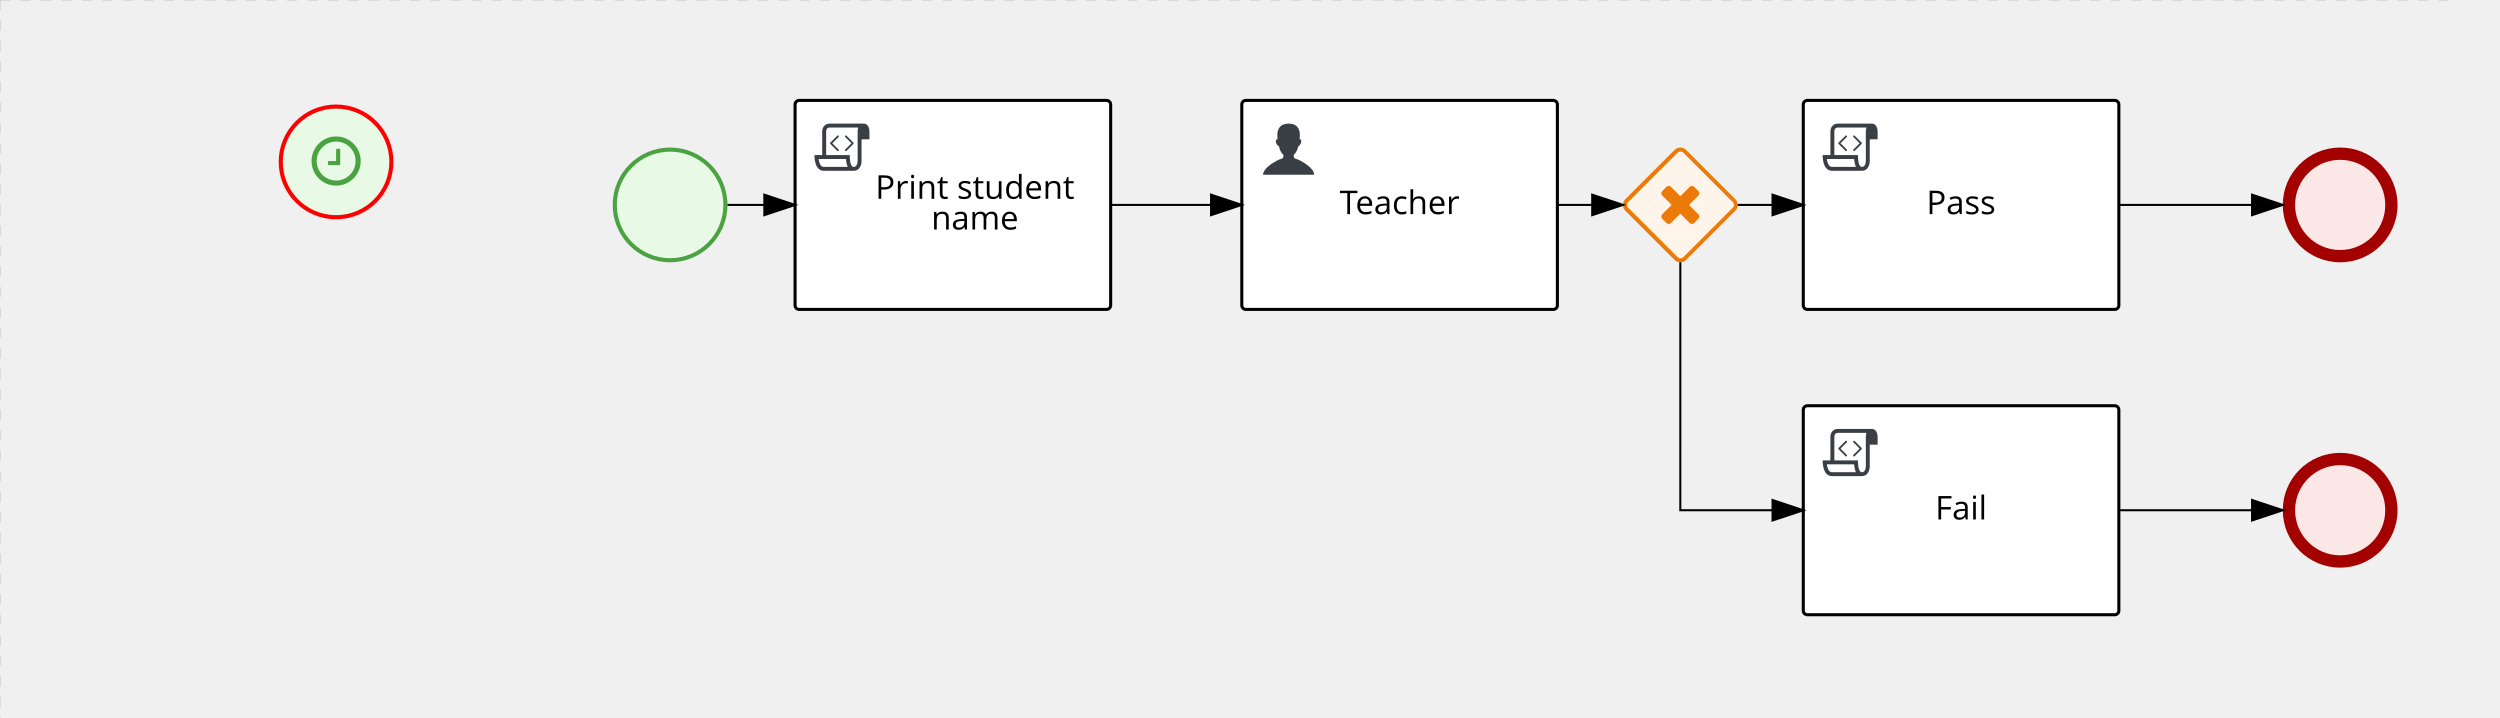
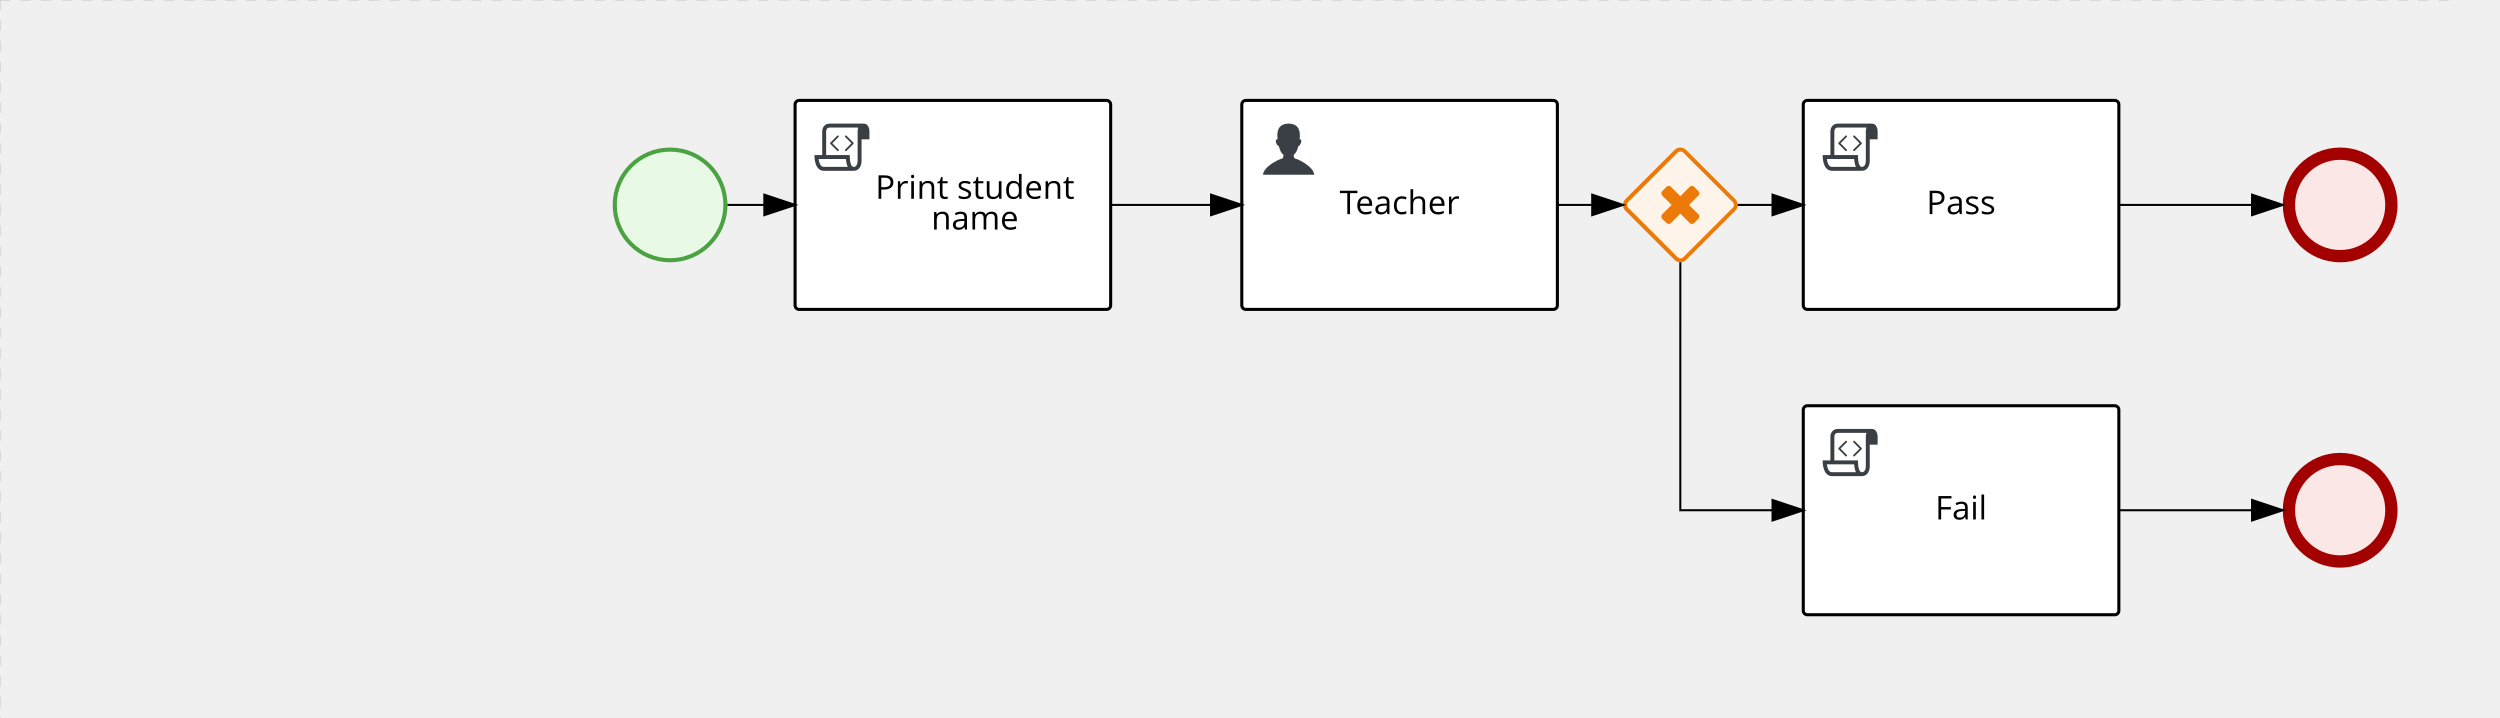
<svg xmlns="http://www.w3.org/2000/svg" version="1.1" width="1220" height="350" viewBox="0 0 1220 350">
  <defs />
  <g transform="matrix(1,0,0,1,0,0)">
    <g>
      <g>
        <g>
          <path fill="none" stroke="#d3d3d3" paint-order="fill stroke markers" d=" M 0 0 L 1200 0" stroke-miterlimit="10" stroke-opacity="0.8" stroke-dasharray="5" />
        </g>
        <g>
          <path fill="none" stroke="#d3d3d3" paint-order="fill stroke markers" d=" M 0 0 L 0 800" stroke-miterlimit="10" stroke-opacity="0.8" stroke-dasharray="5" />
        </g>
      </g>
-       <g id="_58D348B0-E72B-4E5D-A81A-1754415B27D2" bpmn2nodeid="_58D348B0-E72B-4E5D-A81A-1754415B27D2" transform="matrix(1,0,0,1,136,51)">
-         <g>
-           <path fill="none" stroke="none" />
-         </g>
-         <g transform="matrix(0.125,0,0,0.125,0,0)">
-           <g transform="matrix(1,0,0,1,0,0)">
-             <path fill="#e8fae6" stroke="none" id="_58D348B0-E72B-4E5D-A81A-1754415B27D2?shapeType=BACKGROUND" paint-order="stroke fill markers" d=" M 0 0 M 444 224 C 444 263.9 434.2 300.8 414.4 334.5 C 394.7 368.2 368 394.9 334.4 414.5 C 300.8 434.1 263.9 444 224 444 C 184.1 444 147.2 434.2 113.5 414.4 C 79.8 394.7 53.1 368 33.5 334.4 C 13.9 300.8 4 263.9 4 224 C 4 184.1 13.8 147.2 33.6 113.5 C 53.4 79.8 80.1 53.1 113.6 33.5 C 147.1 13.9 184.1 4 224 4 C 263.9 4 300.8 13.8 334.5 33.6 C 368.2 53.4 394.9 80.1 414.5 113.6 C 434.1 147.1 444 184.1 444 224 Z" />
-           </g>
-           <g>
-             <g transform="matrix(1,0,0,1,0,0)">
-               <g transform="matrix(1,0,0,1,0,0)">
-                 <path fill="rgb(255,0,0)" stroke="none" id="_58D348B0-E72B-4E5D-A81A-1754415B27D2?shapeType=BORDER&amp;renderType=FILL" paint-order="stroke fill markers" d=" M 0 0 M 224 0 C 100.3 0 0 100.3 0 224 C 0 347.7 100.3 448 224 448 C 347.7 448 448 347.7 448 224 C 448 100.3 347.7 0 224 0 Z M 0 0 M 224 432 C 109.1 432 16 338.9 16 224 C 16 109.1 109.1 16 224 16 C 338.9 16 432 109.1 432 224 C 432 338.9 338.9 432 224 432 Z" />
-               </g>
-             </g>
-           </g>
-           <g>
-             <g transform="matrix(1,0,0,1,0,0)">
-               <g transform="matrix(1,0,0,1,0,0)">
-                 <path fill="#4aa241" stroke="none" id="_58D348B0-E72B-4E5D-A81A-1754415B27D2_wait" paint-order="stroke fill markers" d=" M 0 0 M 240.2 176.7 L 240.2 232.7 C 240.2 233.9 239.8 234.8 239.1 235.6 C 238.4 236.4 237.4 236.7 236.2 236.7 L 196.2 236.7 C 195 236.7 194.1 236.3 193.3 235.6 C 192.5 234.9 192.2 233.9 192.2 232.7 L 192.2 224.7 C 192.2 223.5 192.6 222.6 193.3 221.8 C 194 221 195 220.7 196.2 220.7 L 224.2 220.7 L 224.2 176.7 C 224.2 175.5 224.6 174.6 225.3 173.8 C 226 173 227 172.7 228.2 172.7 L 236.2 172.7 C 237.3 172.7 238.3 173.1 239.1 173.8 C 239.9 174.5 240.2 175.5 240.2 176.7 Z M 0 0 M 300.2 220.7 C 300.2 206.9 296.8 194.2 290.1 182.6 C 283.3 171 274.1 161.7 262.5 154.9 C 250.8 148.1 238.1 144.7 224.3 144.7 C 210.5 144.7 197.8 148.1 186.2 154.9 C 174.6 161.7 165.4 170.9 158.6 182.5 C 151.8 194.1 148.4 206.9 148.4 220.7 C 148.4 234.5 151.8 247.2 158.5 258.8 C 165.3 270.4 174.6 279.7 186.2 286.5 C 197.8 293.3 210.5 296.7 224.3 296.7 C 238.1 296.7 250.8 293.3 262.4 286.5 C 274 279.7 283.3 270.5 290 258.9 C 296.8 247.2 300.2 234.5 300.2 220.7 Z M 0 0 M 320.2 220.7 C 320.2 238.1 315.9 254.2 307.3 268.9 C 298.7 283.6 287.1 295.3 272.4 303.8 C 257.7 312.4 241.6 316.7 224.2 316.7 C 206.8 316.7 190.7 312.4 176 303.8 C 161.3 295.2 149.7 283.6 141.1 268.9 C 132.5 254.2 128.3 238.1 128.3 220.7 C 128.3 203.3 132.6 187.2 141.2 172.5 C 149.8 157.8 161.4 146.1 176.1 137.5 C 190.8 128.9 206.9 124.7 224.3 124.7 C 241.7 124.7 257.8 129 272.5 137.6 C 287.2 146.2 298.9 157.9 307.4 172.5 C 316 187.2 320.2 203.3 320.2 220.7 Z" />
-               </g>
-             </g>
-           </g>
-         </g>
-         <g transform="matrix(1,0,0,1,28,61)" />
-       </g>
-       <g transform="matrix(1,0,0,1,136,51)" />
      <g id="_E47AF2B2-1C0D-4427-9BE8-2E2FEB6FEAE9" bpmn2nodeid="_E47AF2B2-1C0D-4427-9BE8-2E2FEB6FEAE9" transform="matrix(1,0,0,1,299,72)">
        <g>
          <path fill="none" stroke="none" />
        </g>
        <g transform="matrix(0.125,0,0,0.125,0,0)">
          <g transform="matrix(1,0,0,1,0,0)">
            <path fill="#e8fae6" stroke="none" id="_E47AF2B2-1C0D-4427-9BE8-2E2FEB6FEAE9?shapeType=BACKGROUND" paint-order="stroke fill markers" d=" M 0 0 M 444 224 C 444 263.9 434.2 300.8 414.4 334.5 C 394.7 368.2 368 394.9 334.4 414.5 C 300.8 434.1 263.9 444 224 444 C 184.1 444 147.2 434.2 113.5 414.4 C 79.8 394.7 53.1 368 33.5 334.4 C 13.9 300.8 4 263.9 4 224 C 4 184.1 13.8 147.2 33.6 113.5 C 53.4 79.8 80.1 53.1 113.6 33.5 C 147.1 13.9 184.1 4 224 4 C 263.9 4 300.8 13.8 334.5 33.6 C 368.2 53.4 394.9 80.1 414.5 113.6 C 434.1 147.1 444 184.1 444 224 Z" />
          </g>
          <g>
            <g transform="matrix(1,0,0,1,0,0)">
              <g transform="matrix(1,0,0,1,0,0)">
                <path fill="rgb(74,162,65)" stroke="none" id="_E47AF2B2-1C0D-4427-9BE8-2E2FEB6FEAE9?shapeType=BORDER&amp;renderType=FILL" paint-order="stroke fill markers" d=" M 0 0 M 224 0 C 100.3 0 0 100.3 0 224 C 0 347.7 100.3 448 224 448 C 347.7 448 448 347.7 448 224 C 448 100.3 347.7 0 224 0 Z M 0 0 M 224 432 C 109.1 432 16 338.9 16 224 C 16 109.1 109.1 16 224 16 C 338.9 16 432 109.1 432 224 C 432 338.9 338.9 432 224 432 Z" />
              </g>
            </g>
          </g>
        </g>
        <g transform="matrix(1,0,0,1,28,61)" />
      </g>
      <g transform="matrix(1,0,0,1,299,72)" />
      <g id="_FCDAA171-1448-4AC6-835D-493AE7657CC3" bpmn2nodeid="_FCDAA171-1448-4AC6-835D-493AE7657CC3" transform="matrix(1,0,0,1,880,49)">
        <g>
          <path fill="none" stroke="none" />
        </g>
        <g transform="matrix(1,0,0,1,0,0)">
          <path fill="#ffffff" stroke="none" id="_FCDAA171-1448-4AC6-835D-493AE7657CC3?shapeType=BACKGROUND" paint-order="stroke fill markers" d=" M 2 0 L 152 0 L 152 0 A 2 2 0 0 1 154 2 L 154 100 L 154 100 A 2 2 0 0 1 152 102 L 2 102 L 2 102 A 2 2 0 0 1 0 100 L 0 2 L 0 2 A 2 2 0 0 1 2 0 Z" />
        </g>
        <g transform="matrix(1,0,0,1,0,0)">
          <path fill="none" stroke="rgb(0,0,0)" id="_FCDAA171-1448-4AC6-835D-493AE7657CC3?shapeType=BORDER&amp;renderType=STROKE" paint-order="fill stroke markers" d=" M 2 0 L 152 0 L 152 0 A 2 2 0 0 1 154 2 L 154 100 L 154 100 A 2 2 0 0 1 152 102 L 2 102 L 2 102 A 2 2 0 0 1 0 100 L 0 2 L 0 2 A 2 2 0 0 1 2 0 Z" stroke-miterlimit="10" stroke-width="1.5" stroke-dasharray="" />
        </g>
        <g>
          <g transform="matrix(0.06,0,0,0.06,9.4,9.4)">
            <g transform="matrix(1,0,0,1,0,0)">
              <path fill="#393f44" stroke="none" id="_FCDAA171-1448-4AC6-835D-493AE7657CC3_task__zJLF__xCwC" paint-order="stroke fill markers" d=" M 0 0 M 197.3 130.2 C 194.4 127.3 189.6 127.3 186.7 130.2 L 130.2 186.7 C 127.3 189.6 127.3 194.4 130.2 197.3 L 186.7 253.8 C 188.1 255.3 190.1 256 192 256 C 193.9 256 195.9 255.3 197.3 253.7 C 200.2 250.8 200.2 246 197.3 243.1 L 146.2 192 L 197.3 140.8 C 200.2 137.9 200.2 133.1 197.3 130.2 Z" />
            </g>
            <g transform="matrix(1,0,0,1,0,0)">
              <path fill="#393f44" stroke="none" id="_FCDAA171-1448-4AC6-835D-493AE7657CC3_task__zJLF__eBb6" paint-order="stroke fill markers" d=" M 0 0 M 261.3 130.2 C 258.4 127.3 253.6 127.3 250.7 130.2 C 247.8 133.1 247.8 137.9 250.7 140.8 L 301.8 191.9 L 250.7 243 C 247.8 245.9 247.8 250.7 250.7 253.6 C 252.1 255.3 254.1 256 256 256 C 257.9 256 259.9 255.3 261.3 253.8 L 317.8 197.3 C 320.7 194.4 320.7 189.6 317.8 186.7 L 261.3 130.2 Z" />
            </g>
            <g transform="matrix(1,0,0,1,0,0)">
              <path fill="#393f44" stroke="none" id="_FCDAA171-1448-4AC6-835D-493AE7657CC3_task__zJLF__4RHr" paint-order="stroke fill markers" d=" M 0 0 M 400 32 C 400 32 152.8 32 128 32 C 62 32 64 96 64 96 L 64 288 L 1 288 C 1 288 -4 416 78 416 L 320 416 C 368 416 384 368 384 336 C 384 314.2 384 224.4 384 160 L 448 160 L 448 96 C 448 96 449 32 400 32 Z M 0 0 M 78 383.9 C 68.5 383.9 61.6 381.1 55.5 374.9 C 43.4 362.4 37.5 339.6 34.9 320 L 256.9 320 C 257.1 322.7 257.3 325.4 257.6 328.2 C 260 351.6 264.7 370.1 271.9 383.9 L 78 383.9 L 78 383.9 Z M 0 0 M 352 336 C 352 345.9 349.6 360.3 342.9 371 C 337.2 380.1 330.4 384 320 384 C 285 384 288 288 288 288 L 96 288 L 96 96 L 96 95.9 L 96 95.1 C 96 90.6 97.6 78.3 104.7 71.2 C 106.5 69.4 111.9 64 128 64 L 356.5 64 C 354.4 72.8 352.8 81.8 352.2 89.9 C 352.2 90.5 352.1 91.1 352.1 91.7 C 352.1 92 352.1 92.3 352.1 92.6 C 352 94.8 352 96 352 96 L 352 160 L 352 336 Z" />
            </g>
          </g>
        </g>
        <g transform="matrix(1,0,0,1,60.10156,43.5)">
          <text fill="#000000" stroke="none" font-family="Open Sans" font-size="12pt" font-style="normal" font-weight="normal" text-decoration="normal" x="16.898" y="12" text-anchor="middle" dominant-baseline="alphabetic">Pass</text>
        </g>
      </g>
      <g id="_2D4B4D3F-D792-480F-AACB-0F16A9E45C33" bpmn2nodeid="_2D4B4D3F-D792-480F-AACB-0F16A9E45C33" transform="matrix(1,0,0,1,880,198)">
        <g>
          <path fill="none" stroke="none" />
        </g>
        <g transform="matrix(1,0,0,1,0,0)">
          <path fill="#ffffff" stroke="none" id="_2D4B4D3F-D792-480F-AACB-0F16A9E45C33?shapeType=BACKGROUND" paint-order="stroke fill markers" d=" M 2 0 L 152 0 L 152 0 A 2 2 0 0 1 154 2 L 154 100 L 154 100 A 2 2 0 0 1 152 102 L 2 102 L 2 102 A 2 2 0 0 1 0 100 L 0 2 L 0 2 A 2 2 0 0 1 2 0 Z" />
        </g>
        <g transform="matrix(1,0,0,1,0,0)">
          <path fill="none" stroke="rgb(0,0,0)" id="_2D4B4D3F-D792-480F-AACB-0F16A9E45C33?shapeType=BORDER&amp;renderType=STROKE" paint-order="fill stroke markers" d=" M 2 0 L 152 0 L 152 0 A 2 2 0 0 1 154 2 L 154 100 L 154 100 A 2 2 0 0 1 152 102 L 2 102 L 2 102 A 2 2 0 0 1 0 100 L 0 2 L 0 2 A 2 2 0 0 1 2 0 Z" stroke-miterlimit="10" stroke-width="1.5" stroke-dasharray="" />
        </g>
        <g>
          <g transform="matrix(0.06,0,0,0.06,9.4,9.4)">
            <g transform="matrix(1,0,0,1,0,0)">
              <path fill="#393f44" stroke="none" id="_2D4B4D3F-D792-480F-AACB-0F16A9E45C33_task__zJLF__xCwC" paint-order="stroke fill markers" d=" M 0 0 M 197.3 130.2 C 194.4 127.3 189.6 127.3 186.7 130.2 L 130.2 186.7 C 127.3 189.6 127.3 194.4 130.2 197.3 L 186.7 253.8 C 188.1 255.3 190.1 256 192 256 C 193.9 256 195.9 255.3 197.3 253.7 C 200.2 250.8 200.2 246 197.3 243.1 L 146.2 192 L 197.3 140.8 C 200.2 137.9 200.2 133.1 197.3 130.2 Z" />
            </g>
            <g transform="matrix(1,0,0,1,0,0)">
              <path fill="#393f44" stroke="none" id="_2D4B4D3F-D792-480F-AACB-0F16A9E45C33_task__zJLF__eBb6" paint-order="stroke fill markers" d=" M 0 0 M 261.3 130.2 C 258.4 127.3 253.6 127.3 250.7 130.2 C 247.8 133.1 247.8 137.9 250.7 140.8 L 301.8 191.9 L 250.7 243 C 247.8 245.9 247.8 250.7 250.7 253.6 C 252.1 255.3 254.1 256 256 256 C 257.9 256 259.9 255.3 261.3 253.8 L 317.8 197.3 C 320.7 194.4 320.7 189.6 317.8 186.7 L 261.3 130.2 Z" />
            </g>
            <g transform="matrix(1,0,0,1,0,0)">
              <path fill="#393f44" stroke="none" id="_2D4B4D3F-D792-480F-AACB-0F16A9E45C33_task__zJLF__4RHr" paint-order="stroke fill markers" d=" M 0 0 M 400 32 C 400 32 152.8 32 128 32 C 62 32 64 96 64 96 L 64 288 L 1 288 C 1 288 -4 416 78 416 L 320 416 C 368 416 384 368 384 336 C 384 314.2 384 224.4 384 160 L 448 160 L 448 96 C 448 96 449 32 400 32 Z M 0 0 M 78 383.9 C 68.5 383.9 61.6 381.1 55.5 374.9 C 43.4 362.4 37.5 339.6 34.9 320 L 256.9 320 C 257.1 322.7 257.3 325.4 257.6 328.2 C 260 351.6 264.7 370.1 271.9 383.9 L 78 383.9 L 78 383.9 Z M 0 0 M 352 336 C 352 345.9 349.6 360.3 342.9 371 C 337.2 380.1 330.4 384 320 384 C 285 384 288 288 288 288 L 96 288 L 96 96 L 96 95.9 L 96 95.1 C 96 90.6 97.6 78.3 104.7 71.2 C 106.5 69.4 111.9 64 128 64 L 356.5 64 C 354.4 72.8 352.8 81.8 352.2 89.9 C 352.2 90.5 352.1 91.1 352.1 91.7 C 352.1 92 352.1 92.3 352.1 92.6 C 352 94.8 352 96 352 96 L 352 160 L 352 336 Z" />
            </g>
          </g>
        </g>
        <g transform="matrix(1,0,0,1,64.375,43.5)">
          <text fill="#000000" stroke="none" font-family="Open Sans" font-size="12pt" font-style="normal" font-weight="normal" text-decoration="normal" x="12.625" y="12" text-anchor="middle" dominant-baseline="alphabetic">Fail</text>
        </g>
      </g>
      <g id="_89039A5F-D853-4E19-A1A1-F9A186032A06" bpmn2nodeid="_89039A5F-D853-4E19-A1A1-F9A186032A06" transform="matrix(1,0,0,1,792,72)">
        <g>
          <path fill="none" stroke="none" />
        </g>
        <g transform="matrix(0.125,0,0,0.125,0,0)">
          <g transform="matrix(1,0,0,1,0,0)">
            <path fill="#fef4ea" stroke="none" id="_89039A5F-D853-4E19-A1A1-F9A186032A06?shapeType=BACKGROUND" paint-order="stroke fill markers" d=" M 0 0 M 224.4 4.3 C 216.4 4.3 208.4 7.3 202.3 13.4 L 13.5 202.2 C 1.3 214.4 1.3 234.2 13.5 246.4 L 202.2 435.1 C 208.3 441.2 216.4 444.2 224.3 444.2 C 232.2 444.2 240.3 441.2 246.4 435.1 L 435.1 246.4 C 447.3 234.2 447.3 214.4 435.1 202.2 L 246.5 13.4 C 240.4 7.3 232.4 4.3 224.4 4.3 L 224.4 4.3 Z" />
          </g>
          <g>
            <g transform="matrix(1,0,0,1,0,0)">
              <g transform="matrix(1,0,0,1,0,0)">
                <path fill="rgb(236,122,8)" stroke="none" id="_89039A5F-D853-4E19-A1A1-F9A186032A06?shapeType=BORDER&amp;renderType=FILL" paint-order="stroke fill markers" d=" M 0 0 M 20.8 212.7 L 213.3 20.2 C 219.6 13.9 229.7 13.9 235.9 20.2 L 428.4 212.7 C 434.7 219 434.7 229.1 428.4 235.3 L 235.9 427.8 C 229.6 434.1 219.5 434.1 213.3 427.8 L 20.8 235.3 C 14.5 229.1 14.5 218.9 20.8 212.7 L 20.8 212.7 Z M 0 0 M 0 224 C 0 232.1 3.1 240.3 9.3 246.5 L 201.5 438.7 C 213.9 451.1 234.1 451.1 246.5 438.7 L 438.7 246.5 C 444.9 240.3 448 232.1 448 224 C 448 215.9 444.9 207.7 438.7 201.5 L 246.5 9.3 C 234.1 -3.1 213.9 -3.1 201.5 9.3 L 9.3 201.5 C 3.1 207.7 0 215.9 0 224 L 0 224 Z" />
              </g>
            </g>
          </g>
          <g>
            <g transform="matrix(1,0,0,1,0,0)">
              <g transform="matrix(1,0,0,1,0,0)">
                <path fill="#ec7a08" stroke="none" id="_89039A5F-D853-4E19-A1A1-F9A186032A06_exclusive" paint-order="stroke fill markers" d=" M 0 0 M 298.2 269.2 C 298.2 272.6 297.1 275.3 294.7 277.7 L 277.7 294.7 C 275.3 297.1 272.6 298.2 269.2 298.2 C 265.8 298.2 263.1 297.1 260.7 294.7 L 224 258 L 187.2 294.8 C 184.8 297.2 182.1 298.3 178.7 298.3 C 175.3 298.3 172.6 297.2 170.2 294.8 L 153.2 277.8 C 150.8 275.4 149.7 272.7 149.7 269.3 C 149.7 265.9 150.8 263.2 153.2 260.8 L 190 224 L 153.2 187.2 C 150.8 184.8 149.7 182 149.7 178.7 C 149.7 175.3 150.8 172.5 153.2 170.2 L 170.2 153.2 C 172.6 150.8 175.3 149.7 178.7 149.7 C 182.1 149.7 184.8 150.8 187.2 153.2 L 224 190 L 260.8 153.2 C 263.2 150.8 265.9 149.7 269.3 149.7 C 272.7 149.7 275.4 150.8 277.8 153.2 L 294.8 170.2 C 297.2 172.5 298.3 175.3 298.3 178.7 C 298.3 182 297.2 184.8 294.8 187.2 L 258 224 L 294.8 260.8 C 297.1 263.1 298.2 265.9 298.2 269.2 Z" />
              </g>
            </g>
          </g>
        </g>
        <g transform="matrix(1,0,0,1,28,61)" />
      </g>
      <g transform="matrix(1,0,0,1,792,72)" />
      <g id="_53CBEF9D-0A99-4898-A685-8BA2D23BDA85" bpmn2nodeid="_53CBEF9D-0A99-4898-A685-8BA2D23BDA85" transform="matrix(1,0,0,1,606,49)">
        <g>
          <path fill="none" stroke="none" />
        </g>
        <g transform="matrix(1,0,0,1,0,0)">
          <path fill="#ffffff" stroke="none" id="_53CBEF9D-0A99-4898-A685-8BA2D23BDA85?shapeType=BACKGROUND" paint-order="stroke fill markers" d=" M 2 0 L 152 0 L 152 0 A 2 2 0 0 1 154 2 L 154 100 L 154 100 A 2 2 0 0 1 152 102 L 2 102 L 2 102 A 2 2 0 0 1 0 100 L 0 2 L 0 2 A 2 2 0 0 1 2 0 Z" />
        </g>
        <g transform="matrix(1,0,0,1,0,0)">
          <path fill="none" stroke="rgb(0,0,0)" id="_53CBEF9D-0A99-4898-A685-8BA2D23BDA85?shapeType=BORDER&amp;renderType=STROKE" paint-order="fill stroke markers" d=" M 2 0 L 152 0 L 152 0 A 2 2 0 0 1 154 2 L 154 100 L 154 100 A 2 2 0 0 1 152 102 L 2 102 L 2 102 A 2 2 0 0 1 0 100 L 0 2 L 0 2 A 2 2 0 0 1 2 0 Z" stroke-miterlimit="10" stroke-width="1.5" stroke-dasharray="" />
        </g>
        <g>
          <g transform="matrix(0.06,0,0,0.06,9.4,9.4)">
            <g transform="matrix(1,0,0,1,0,0)">
              <path fill="#393f44" stroke="none" id="_53CBEF9D-0A99-4898-A685-8BA2D23BDA85_task__Rp8r__WReX" paint-order="stroke fill markers" d=" M 0 0 M 16 445.21 C 16 440.869 18.784 431.129 22.001 424.217 C 35.768 394.64 77.283 359.28 129 333.084 C 144.516 325.224 157.347 319.964 167.807 317.174 C 171.932 316.074 175.729 314.414 176.525 313.363 C 178.894 310.234 180.914 302.908 181.727 294.5 L 182.5 286.5 L 178.507 283.455 C 166.303 274.146 154.284 251.678 148.04 226.5 C 145.611 216.707 145.056 215.462 142.984 215.158 C 141.703 214.97 138.083 212.243 134.939 209.099 C 123.233 197.393 116.891 177.376 121.44 166.49 C 123.002 162.751 128.155 159.01 131.75 159.004 C 134.448 159 134.471 158.603 132.914 138.788 C 130.927 113.496 134.279 92.265 143.132 74.076 C 152.232 55.38 167.569 42.882 189.049 36.66 C 210.203 30.532 237.797 30.532 258.951 36.66 C 300.042 48.563 318.958 83.806 314.955 141 C 314.32 150.075 313.624 157.788 313.409 158.14 C 313.194 158.493 314.575 159.073 316.479 159.43 C 328.929 161.766 330.986 177.018 321.496 196.621 C 316.903 206.109 309.357 214.508 304.817 215.185 C 303.023 215.453 302.293 217.146 299.943 226.5 C 296.659 239.567 294.474 245.305 287.948 257.995 C 282.491 268.606 273.035 281.109 268.108 284.229 L 264.871 286.278 L 265.518 292.889 C 266.345 301.33 268.639 309.871 270.877 312.837 C 272.067 314.415 275.002 315.79 280.063 317.139 C 291.069 320.075 303.617 325.274 321 334.102 C 369.815 358.891 410.848 393.758 425.032 422.5 C 429.07 430.682 432 440.232 432 445.21 L 432 448 L 224 448 L 16 448 L 16 445.21 Z" />
            </g>
          </g>
        </g>
        <g transform="matrix(1,0,0,1,4.04,13.68)">
          <g transform="matrix(0.04,0,0,0.04,63.36,69.12)">
            <g transform="matrix(1,0,0,1,0,0)">
              <path fill="none" stroke="none" />
            </g>
            <g transform="matrix(1,0,0,1,0,0)">
              <path fill="none" stroke="none" />
            </g>
          </g>
        </g>
        <g transform="matrix(1,0,0,1,47.72266,43.5)">
          <text fill="#000000" stroke="none" font-family="Open Sans" font-size="12pt" font-style="normal" font-weight="normal" text-decoration="normal" x="29.277" y="12" text-anchor="middle" dominant-baseline="alphabetic">Teacher</text>
        </g>
      </g>
      <g id="_34A02384-5EF0-4BB8-BE08-22EAA1DF49D1" bpmn2nodeid="_34A02384-5EF0-4BB8-BE08-22EAA1DF49D1">
        <g>
          <path fill="none" stroke="rgb(0,0,0)" paint-order="fill stroke markers" d=" M 760 100 L 777 100" stroke-miterlimit="10" stroke-dasharray="" />
        </g>
        <g transform="matrix(1,0,0,1,760,100)" />
        <g transform="matrix(6.123233995736766e-17,1,-1,6.123233995736766e-17,792,95)">
          <path fill="rgb(0,0,0)" stroke="rgb(0,0,0)" paint-order="fill stroke markers" d=" M 10 15 L 0 15 L 5 0 Z" stroke-miterlimit="10" stroke-dasharray="" />
        </g>
        <g transform="matrix(1,0,0,1,760,90)" />
      </g>
      <g id="_9E0D8FFF-5507-4634-A8A1-1322D20E423C" bpmn2nodeid="_9E0D8FFF-5507-4634-A8A1-1322D20E423C">
        <g>
          <path fill="none" stroke="rgb(0,0,0)" paint-order="fill stroke markers" d=" M 848 100 L 865 100" stroke-miterlimit="10" stroke-dasharray="" />
        </g>
        <g transform="matrix(1,0,0,1,848,100)" />
        <g transform="matrix(6.123233995736766e-17,1,-1,6.123233995736766e-17,880,95)">
          <path fill="rgb(0,0,0)" stroke="rgb(0,0,0)" paint-order="fill stroke markers" d=" M 10 15 L 0 15 L 5 0 Z" stroke-miterlimit="10" stroke-dasharray="" />
        </g>
        <g transform="matrix(1,0,0,1,848,90)" />
      </g>
      <g id="_934CDCA5-F930-4A0C-9CA4-A8CA08C49DC7" bpmn2nodeid="_934CDCA5-F930-4A0C-9CA4-A8CA08C49DC7">
        <g>
          <path fill="none" stroke="rgb(0,0,0)" paint-order="fill stroke markers" d=" M 819.998 128 L 819.99 249 L 865 249" stroke-miterlimit="10" stroke-dasharray="" />
        </g>
        <g transform="matrix(1,0,0,1,819.9981,128)" />
        <g transform="matrix(6.123233995736766e-17,1,-1,6.123233995736766e-17,880,244)">
          <path fill="rgb(0,0,0)" stroke="rgb(0,0,0)" paint-order="fill stroke markers" d=" M 10 15 L 0 15 L 5 0 Z" stroke-miterlimit="10" stroke-dasharray="" />
        </g>
        <g transform="matrix(1,0,0,1,829.99,188.4993)" />
      </g>
      <g id="_2F5B4D80-EA94-4118-8DC9-0D073085C087" bpmn2nodeid="_2F5B4D80-EA94-4118-8DC9-0D073085C087" transform="matrix(1,0,0,1,1114,72)">
        <g>
          <path fill="none" stroke="none" />
        </g>
        <g transform="matrix(0.125,0,0,0.125,0,0)">
          <g transform="matrix(1,0,0,1,0,0)">
            <path fill="#fce7e7" stroke="none" id="_2F5B4D80-EA94-4118-8DC9-0D073085C087?shapeType=BACKGROUND" paint-order="stroke fill markers" d=" M 0 0 M 444 224 C 444 263.9 434.2 300.8 414.4 334.5 C 394.7 368.2 368 394.9 334.4 414.5 C 300.8 434.1 263.9 444 224 444 C 184.1 444 147.2 434.2 113.5 414.4 C 79.8 394.7 53.1 368 33.5 334.4 C 13.9 300.8 4 263.9 4 224 C 4 184.1 13.8 147.2 33.6 113.5 C 53.4 79.8 80.1 53.1 113.6 33.5 C 147.1 13.9 184.1 4 224 4 C 263.9 4 300.8 13.8 334.5 33.6 C 368.2 53.4 394.9 80.1 414.5 113.6 C 434.1 147.1 444 184.1 444 224 Z" />
          </g>
          <g>
            <g transform="matrix(1,0,0,1,0,0)">
              <g transform="matrix(1,0,0,1,0,0)">
                <path fill="rgb(163,0,0)" stroke="none" id="_2F5B4D80-EA94-4118-8DC9-0D073085C087?shapeType=BORDER&amp;renderType=FILL" paint-order="stroke fill markers" d=" M 0 0 M 224 0 C 100.3 0 0 100.3 0 224 C 0 347.7 100.3 448 224 448 C 347.7 448 448 347.7 448 224 C 448 100.3 347.7 0 224 0 Z M 0 0 M 224 400 C 126.8 400 48 321.2 48 224 C 48 126.8 126.8 48 224 48 C 321.2 48 400 126.8 400 224 C 400 321.2 321.2 400 224 400 Z" />
              </g>
            </g>
          </g>
        </g>
        <g transform="matrix(1,0,0,1,28,61)" />
      </g>
      <g id="_CD738FC7-0305-4531-8F40-93F9C70BB132" bpmn2nodeid="_CD738FC7-0305-4531-8F40-93F9C70BB132">
        <g>
          <path fill="none" stroke="#000000" paint-order="fill stroke markers" d=" M 1034 100 L 1099 100" stroke-miterlimit="10" stroke-dasharray="" />
        </g>
        <g transform="matrix(1,0,0,1,1034,100)" />
        <g transform="matrix(6.123233995736766e-17,1,-1,6.123233995736766e-17,1114,95)">
          <path fill="#000000" stroke="#000000" paint-order="fill stroke markers" d=" M 10 15 L 0 15 L 5 0 Z" stroke-miterlimit="10" stroke-dasharray="" />
        </g>
        <g transform="matrix(1,0,0,1,1034,90)" />
      </g>
      <g transform="matrix(1,0,0,1,1114,72)" />
      <g id="_1B23AF41-945E-43DC-802B-E688F7B810B0" bpmn2nodeid="_1B23AF41-945E-43DC-802B-E688F7B810B0" transform="matrix(1,0,0,1,1114,221)">
        <g>
          <path fill="none" stroke="none" />
        </g>
        <g transform="matrix(0.125,0,0,0.125,0,0)">
          <g transform="matrix(1,0,0,1,0,0)">
            <path fill="#fce7e7" stroke="none" id="_1B23AF41-945E-43DC-802B-E688F7B810B0?shapeType=BACKGROUND" paint-order="stroke fill markers" d=" M 0 0 M 444 224 C 444 263.9 434.2 300.8 414.4 334.5 C 394.7 368.2 368 394.9 334.4 414.5 C 300.8 434.1 263.9 444 224 444 C 184.1 444 147.2 434.2 113.5 414.4 C 79.8 394.7 53.1 368 33.5 334.4 C 13.9 300.8 4 263.9 4 224 C 4 184.1 13.8 147.2 33.6 113.5 C 53.4 79.8 80.1 53.1 113.6 33.5 C 147.1 13.9 184.1 4 224 4 C 263.9 4 300.8 13.8 334.5 33.6 C 368.2 53.4 394.9 80.1 414.5 113.6 C 434.1 147.1 444 184.1 444 224 Z" />
          </g>
          <g>
            <g transform="matrix(1,0,0,1,0,0)">
              <g transform="matrix(1,0,0,1,0,0)">
                <path fill="rgb(163,0,0)" stroke="none" id="_1B23AF41-945E-43DC-802B-E688F7B810B0?shapeType=BORDER&amp;renderType=FILL" paint-order="stroke fill markers" d=" M 0 0 M 224 0 C 100.3 0 0 100.3 0 224 C 0 347.7 100.3 448 224 448 C 347.7 448 448 347.7 448 224 C 448 100.3 347.7 0 224 0 Z M 0 0 M 224 400 C 126.8 400 48 321.2 48 224 C 48 126.8 126.8 48 224 48 C 321.2 48 400 126.8 400 224 C 400 321.2 321.2 400 224 400 Z" />
              </g>
            </g>
          </g>
        </g>
        <g transform="matrix(1,0,0,1,28,61)" />
      </g>
      <g id="_5B27C957-D1E6-4D5E-8BB9-D287C210A646" bpmn2nodeid="_5B27C957-D1E6-4D5E-8BB9-D287C210A646">
        <g>
          <path fill="none" stroke="rgb(0,0,0)" paint-order="fill stroke markers" d=" M 1034 249 L 1099 249" stroke-miterlimit="10" stroke-dasharray="" />
        </g>
        <g transform="matrix(1,0,0,1,1034,249)" />
        <g transform="matrix(6.123233995736766e-17,1,-1,6.123233995736766e-17,1114,244)">
          <path fill="rgb(0,0,0)" stroke="rgb(0,0,0)" paint-order="fill stroke markers" d=" M 10 15 L 0 15 L 5 0 Z" stroke-miterlimit="10" stroke-dasharray="" />
        </g>
        <g transform="matrix(1,0,0,1,1034,239)" />
      </g>
      <g transform="matrix(1,0,0,1,1114,221)" />
      <g id="_38D48E35-E57B-4E7F-A39E-23504CCCFE39" bpmn2nodeid="_38D48E35-E57B-4E7F-A39E-23504CCCFE39" transform="matrix(1,0,0,1,388,49)">
        <g>
          <path fill="none" stroke="none" />
        </g>
        <g transform="matrix(1,0,0,1,0,0)">
          <path fill="#ffffff" stroke="none" id="_38D48E35-E57B-4E7F-A39E-23504CCCFE39?shapeType=BACKGROUND" paint-order="stroke fill markers" d=" M 2 0 L 152 0 L 152 0 A 2 2 0 0 1 154 2 L 154 100 L 154 100 A 2 2 0 0 1 152 102 L 2 102 L 2 102 A 2 2 0 0 1 0 100 L 0 2 L 0 2 A 2 2 0 0 1 2 0 Z" />
        </g>
        <g transform="matrix(1,0,0,1,0,0)">
          <path fill="none" stroke="rgb(0,0,0)" id="_38D48E35-E57B-4E7F-A39E-23504CCCFE39?shapeType=BORDER&amp;renderType=STROKE" paint-order="fill stroke markers" d=" M 2 0 L 152 0 L 152 0 A 2 2 0 0 1 154 2 L 154 100 L 154 100 A 2 2 0 0 1 152 102 L 2 102 L 2 102 A 2 2 0 0 1 0 100 L 0 2 L 0 2 A 2 2 0 0 1 2 0 Z" stroke-miterlimit="10" stroke-width="1.5" stroke-dasharray="" />
        </g>
        <g>
          <g transform="matrix(0.06,0,0,0.06,9.4,9.4)">
            <g transform="matrix(1,0,0,1,0,0)">
              <path fill="#393f44" stroke="none" id="_38D48E35-E57B-4E7F-A39E-23504CCCFE39_task__zJLF__xCwC" paint-order="stroke fill markers" d=" M 0 0 M 197.3 130.2 C 194.4 127.3 189.6 127.3 186.7 130.2 L 130.2 186.7 C 127.3 189.6 127.3 194.4 130.2 197.3 L 186.7 253.8 C 188.1 255.3 190.1 256 192 256 C 193.9 256 195.9 255.3 197.3 253.7 C 200.2 250.8 200.2 246 197.3 243.1 L 146.2 192 L 197.3 140.8 C 200.2 137.9 200.2 133.1 197.3 130.2 Z" />
            </g>
            <g transform="matrix(1,0,0,1,0,0)">
              <path fill="#393f44" stroke="none" id="_38D48E35-E57B-4E7F-A39E-23504CCCFE39_task__zJLF__eBb6" paint-order="stroke fill markers" d=" M 0 0 M 261.3 130.2 C 258.4 127.3 253.6 127.3 250.7 130.2 C 247.8 133.1 247.8 137.9 250.7 140.8 L 301.8 191.9 L 250.7 243 C 247.8 245.9 247.8 250.7 250.7 253.6 C 252.1 255.3 254.1 256 256 256 C 257.9 256 259.9 255.3 261.3 253.8 L 317.8 197.3 C 320.7 194.4 320.7 189.6 317.8 186.7 L 261.3 130.2 Z" />
            </g>
            <g transform="matrix(1,0,0,1,0,0)">
              <path fill="#393f44" stroke="none" id="_38D48E35-E57B-4E7F-A39E-23504CCCFE39_task__zJLF__4RHr" paint-order="stroke fill markers" d=" M 0 0 M 400 32 C 400 32 152.8 32 128 32 C 62 32 64 96 64 96 L 64 288 L 1 288 C 1 288 -4 416 78 416 L 320 416 C 368 416 384 368 384 336 C 384 314.2 384 224.4 384 160 L 448 160 L 448 96 C 448 96 449 32 400 32 Z M 0 0 M 78 383.9 C 68.5 383.9 61.6 381.1 55.5 374.9 C 43.4 362.4 37.5 339.6 34.9 320 L 256.9 320 C 257.1 322.7 257.3 325.4 257.6 328.2 C 260 351.6 264.7 370.1 271.9 383.9 L 78 383.9 L 78 383.9 Z M 0 0 M 352 336 C 352 345.9 349.6 360.3 342.9 371 C 337.2 380.1 330.4 384 320 384 C 285 384 288 288 288 288 L 96 288 L 96 96 L 96 95.9 L 96 95.1 C 96 90.6 97.6 78.3 104.7 71.2 C 106.5 69.4 111.9 64 128 64 L 356.5 64 C 354.4 72.8 352.8 81.8 352.2 89.9 C 352.2 90.5 352.1 91.1 352.1 91.7 C 352.1 92 352.1 92.3 352.1 92.6 C 352 94.8 352 96 352 96 L 352 160 L 352 336 Z" />
            </g>
          </g>
        </g>
        <g transform="matrix(1,0,0,1,35,36)">
          <text fill="#000000" stroke="none" font-family="Open Sans" font-size="12pt" font-style="normal" font-weight="normal" text-decoration="normal" x="52.75" y="12" text-anchor="middle" dominant-baseline="alphabetic">Print student  </text>
          <text fill="#000000" stroke="none" font-family="Open Sans" font-size="12pt" font-style="normal" font-weight="normal" text-decoration="normal" x="52.75" y="27" text-anchor="middle" dominant-baseline="alphabetic">       name        </text>
        </g>
      </g>
      <g id="_89762CAD-041F-4875-8D31-6548C1DCE517" bpmn2nodeid="_89762CAD-041F-4875-8D31-6548C1DCE517">
        <g>
          <path fill="none" stroke="rgb(0,0,0)" paint-order="fill stroke markers" d=" M 355 100 L 373 100" stroke-miterlimit="10" stroke-dasharray="" />
        </g>
        <g transform="matrix(1,0,0,1,355,100)" />
        <g transform="matrix(6.123233995736766e-17,1,-1,6.123233995736766e-17,388,95)">
          <path fill="rgb(0,0,0)" stroke="rgb(0,0,0)" paint-order="fill stroke markers" d=" M 10 15 L 0 15 L 5 0 Z" stroke-miterlimit="10" stroke-dasharray="" />
        </g>
        <g transform="matrix(1,0,0,1,355,90)" />
      </g>
      <g id="_AFB2B400-9A8E-4917-A702-4832DA6DA5B7" bpmn2nodeid="_AFB2B400-9A8E-4917-A702-4832DA6DA5B7">
        <g>
          <path fill="none" stroke="rgb(0,0,0)" paint-order="fill stroke markers" d=" M 542 100 L 591 100" stroke-miterlimit="10" stroke-dasharray="" />
        </g>
        <g transform="matrix(1,0,0,1,542,100)" />
        <g transform="matrix(6.123233995736766e-17,1,-1,6.123233995736766e-17,606,95)">
          <path fill="rgb(0,0,0)" stroke="rgb(0,0,0)" paint-order="fill stroke markers" d=" M 10 15 L 0 15 L 5 0 Z" stroke-miterlimit="10" stroke-dasharray="" />
        </g>
        <g transform="matrix(1,0,0,1,542,90)" />
      </g>
      <g transform="matrix(1,0,0,1,606,49)" />
      <g transform="matrix(1,0,0,1,388,49)" />
      <g transform="matrix(1,0,0,1,880,49)" />
      <g transform="matrix(1,0,0,1,880,198)" />
    </g>
  </g>
</svg>
